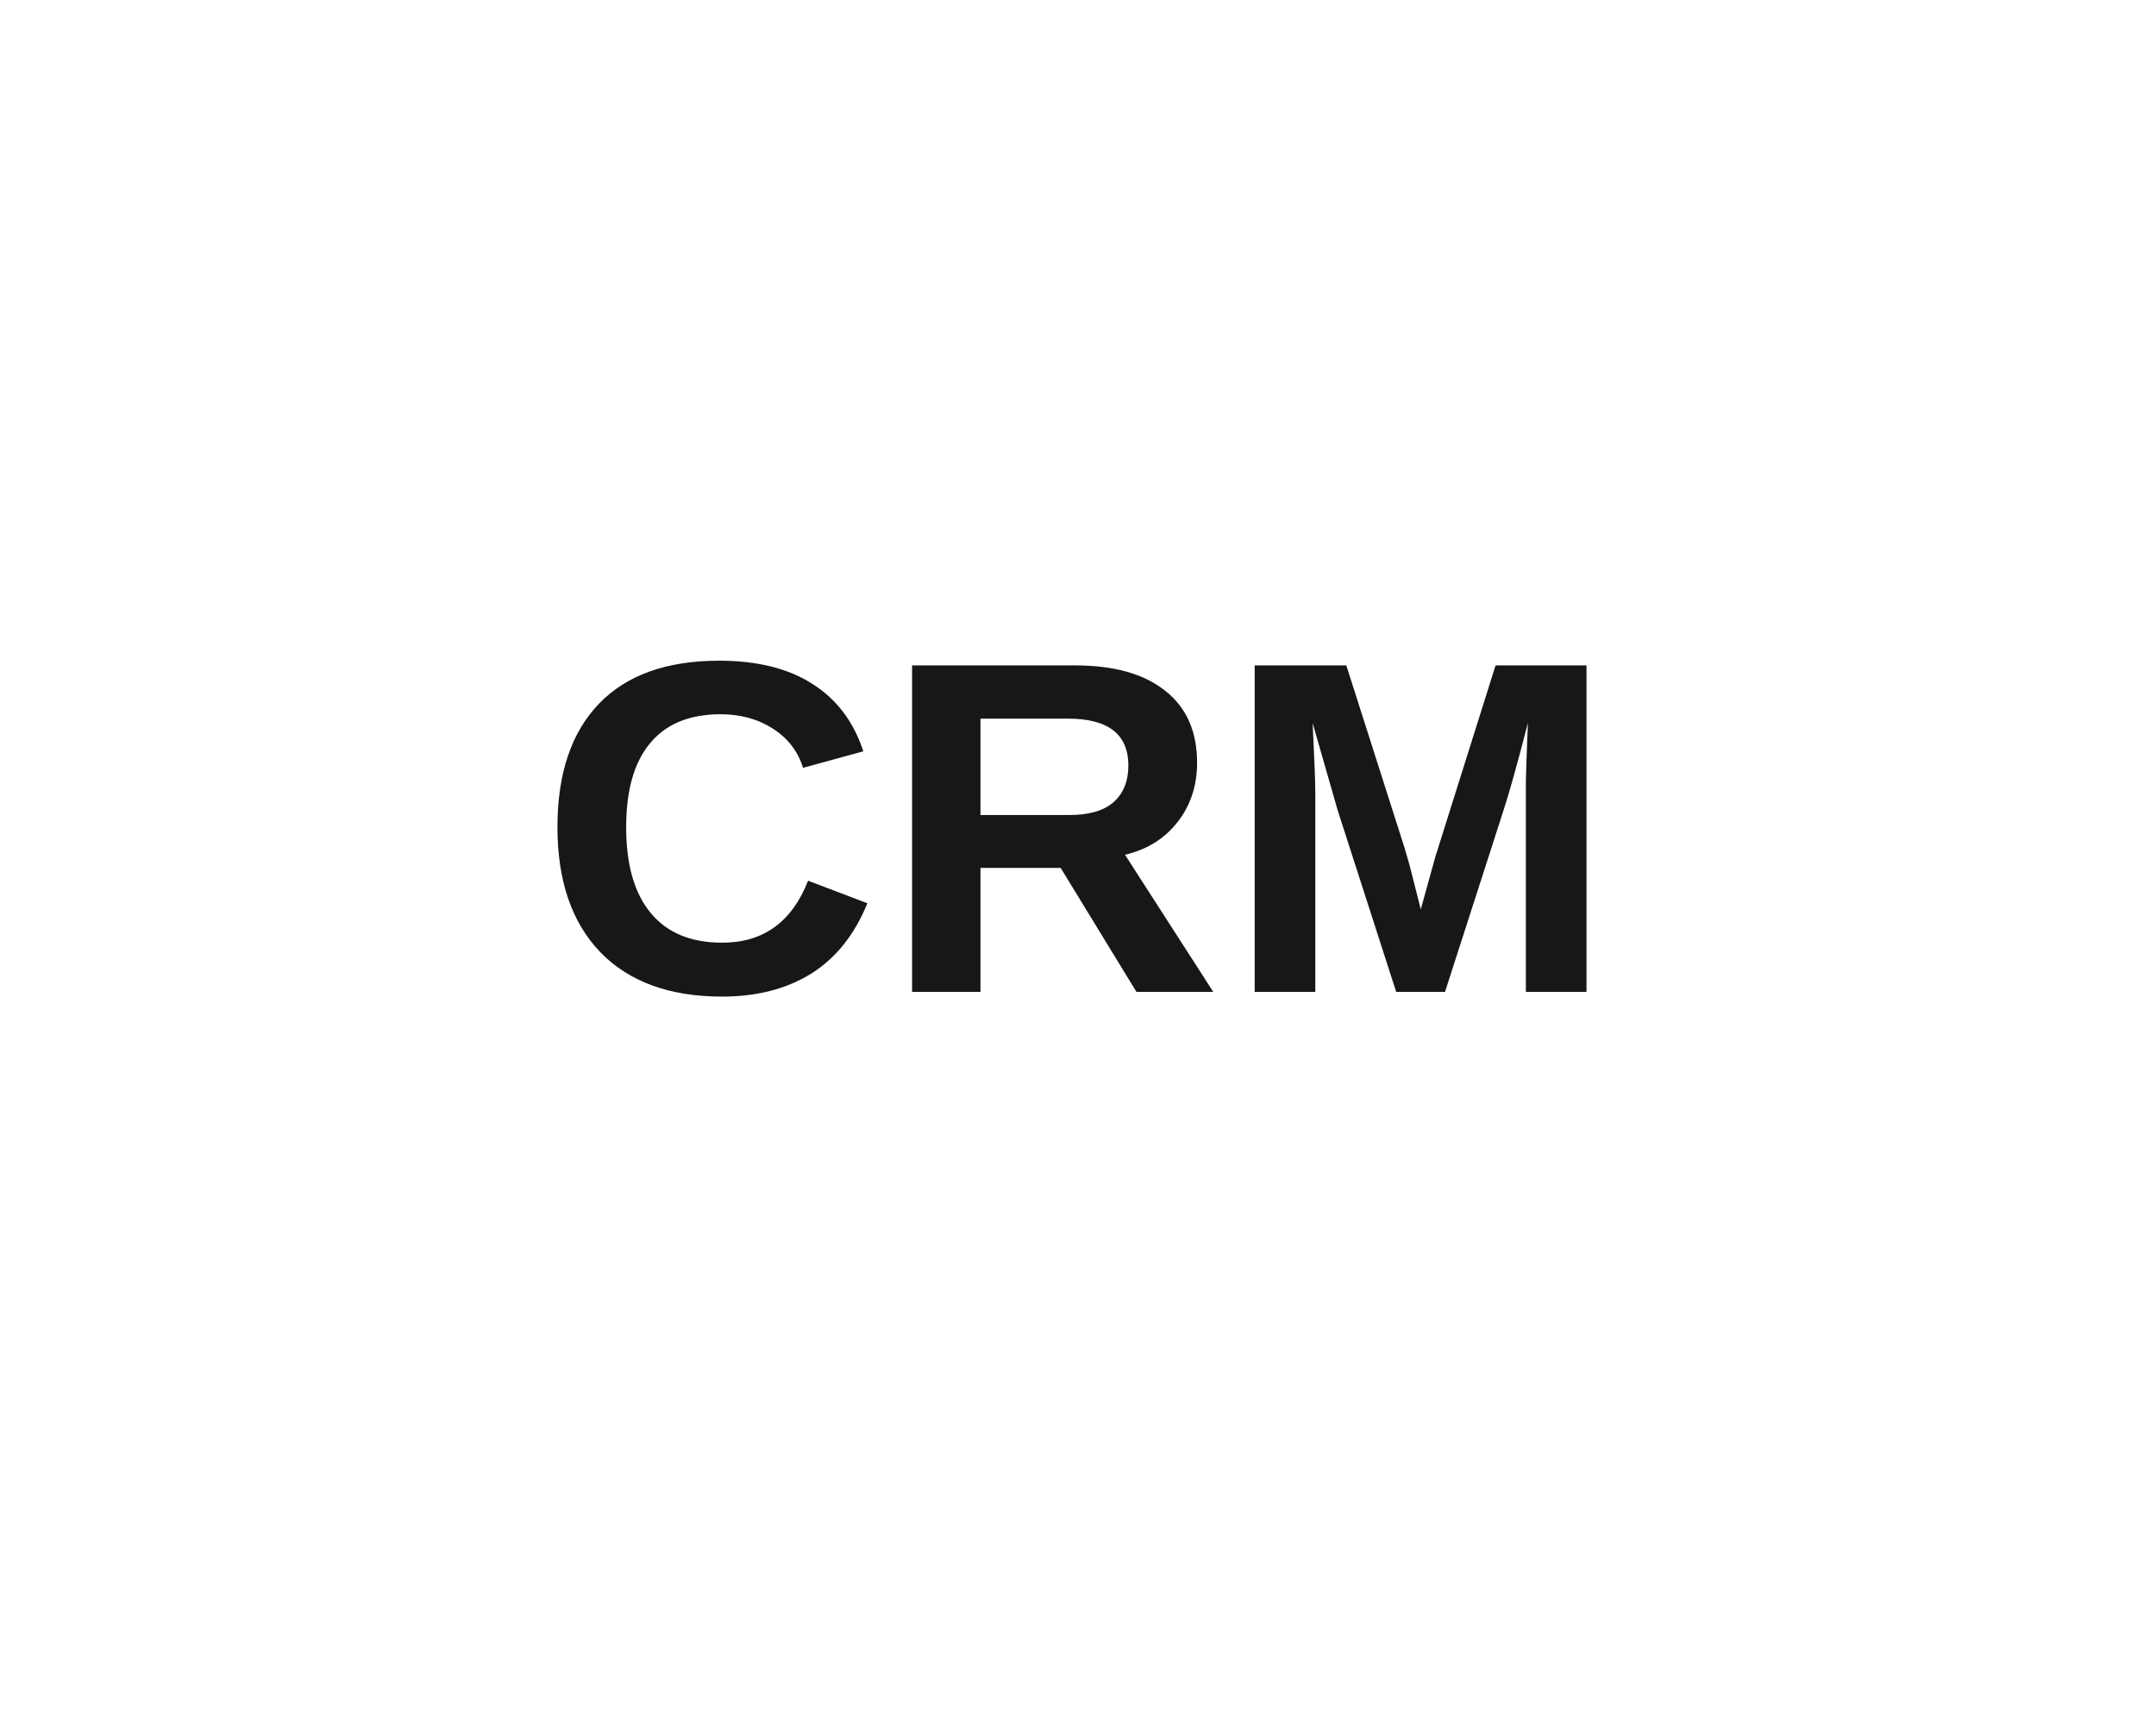
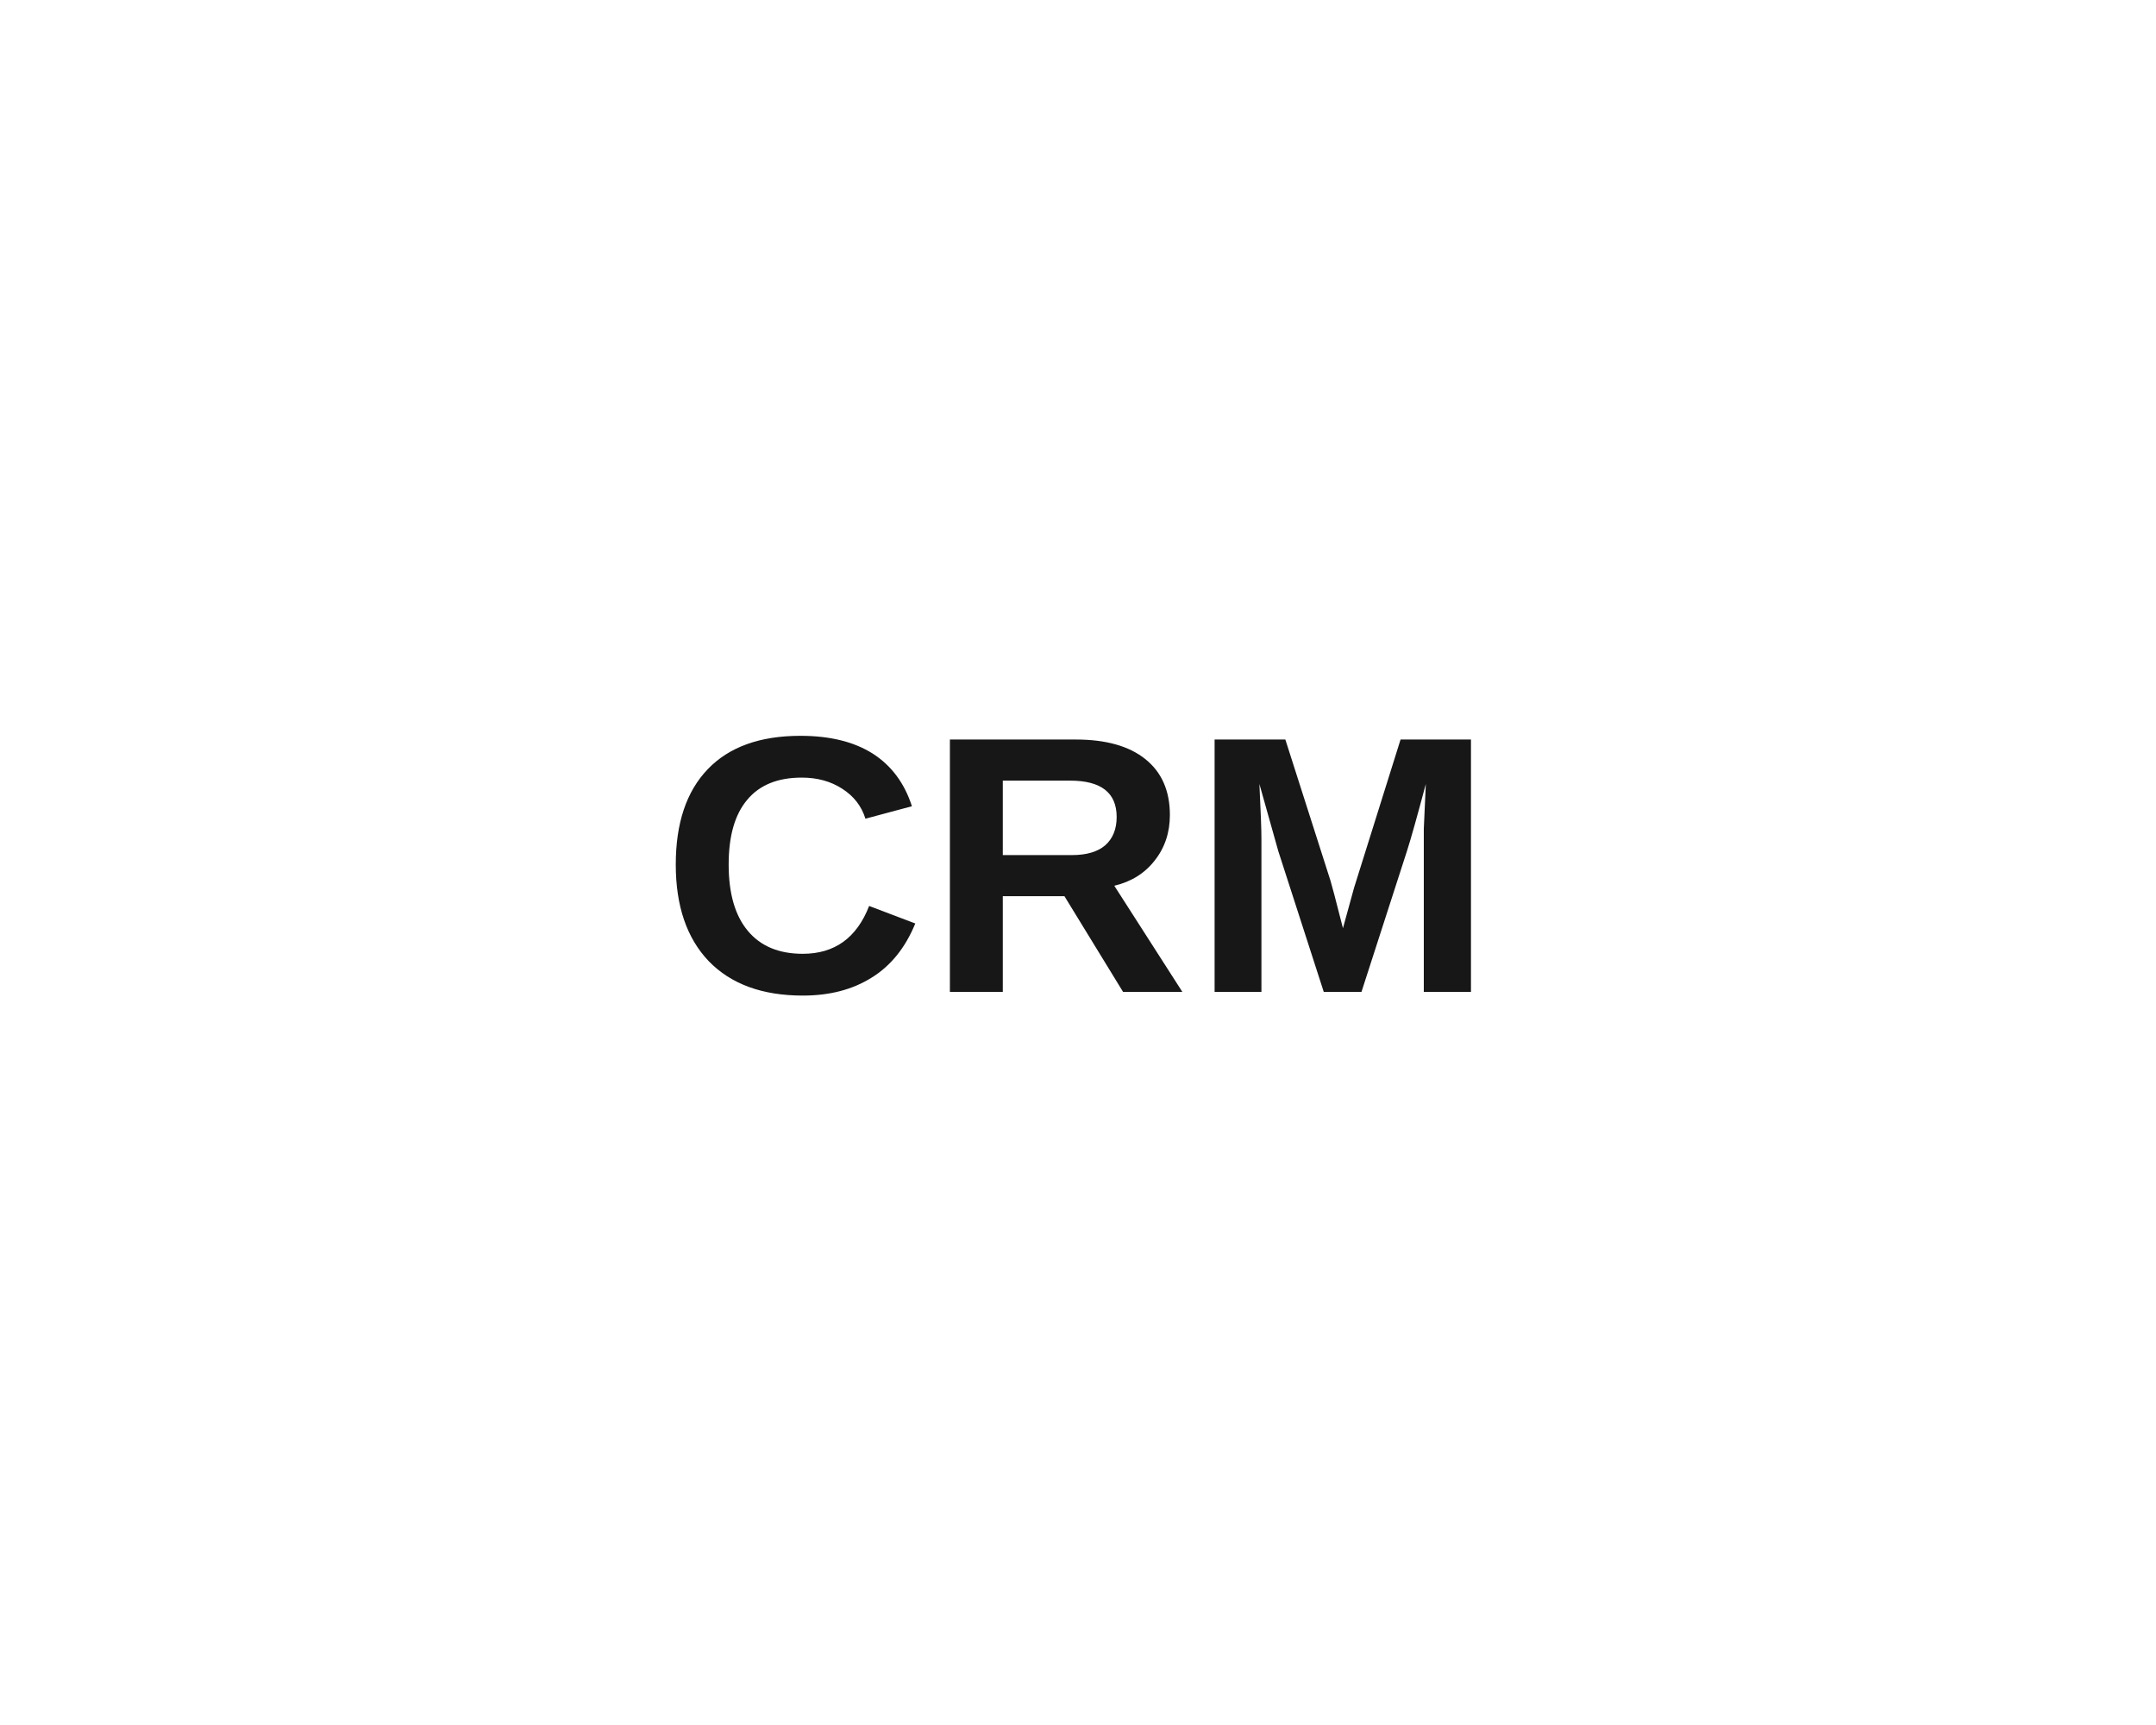
<svg xmlns="http://www.w3.org/2000/svg" width="100" height="80" viewBox="0 0 100 80">
-   <text x="50" y="46" text-anchor="middle" fill="#171717" font-family="Arial,sans-serif" font-weight="700" font-size="22">CRM</text>
+   <text x="50" y="46" text-anchor="middle" fill="#171717" font-family="Arial,sans-serif" font-weight="700" font-size="17">CRM</text>
</svg>
